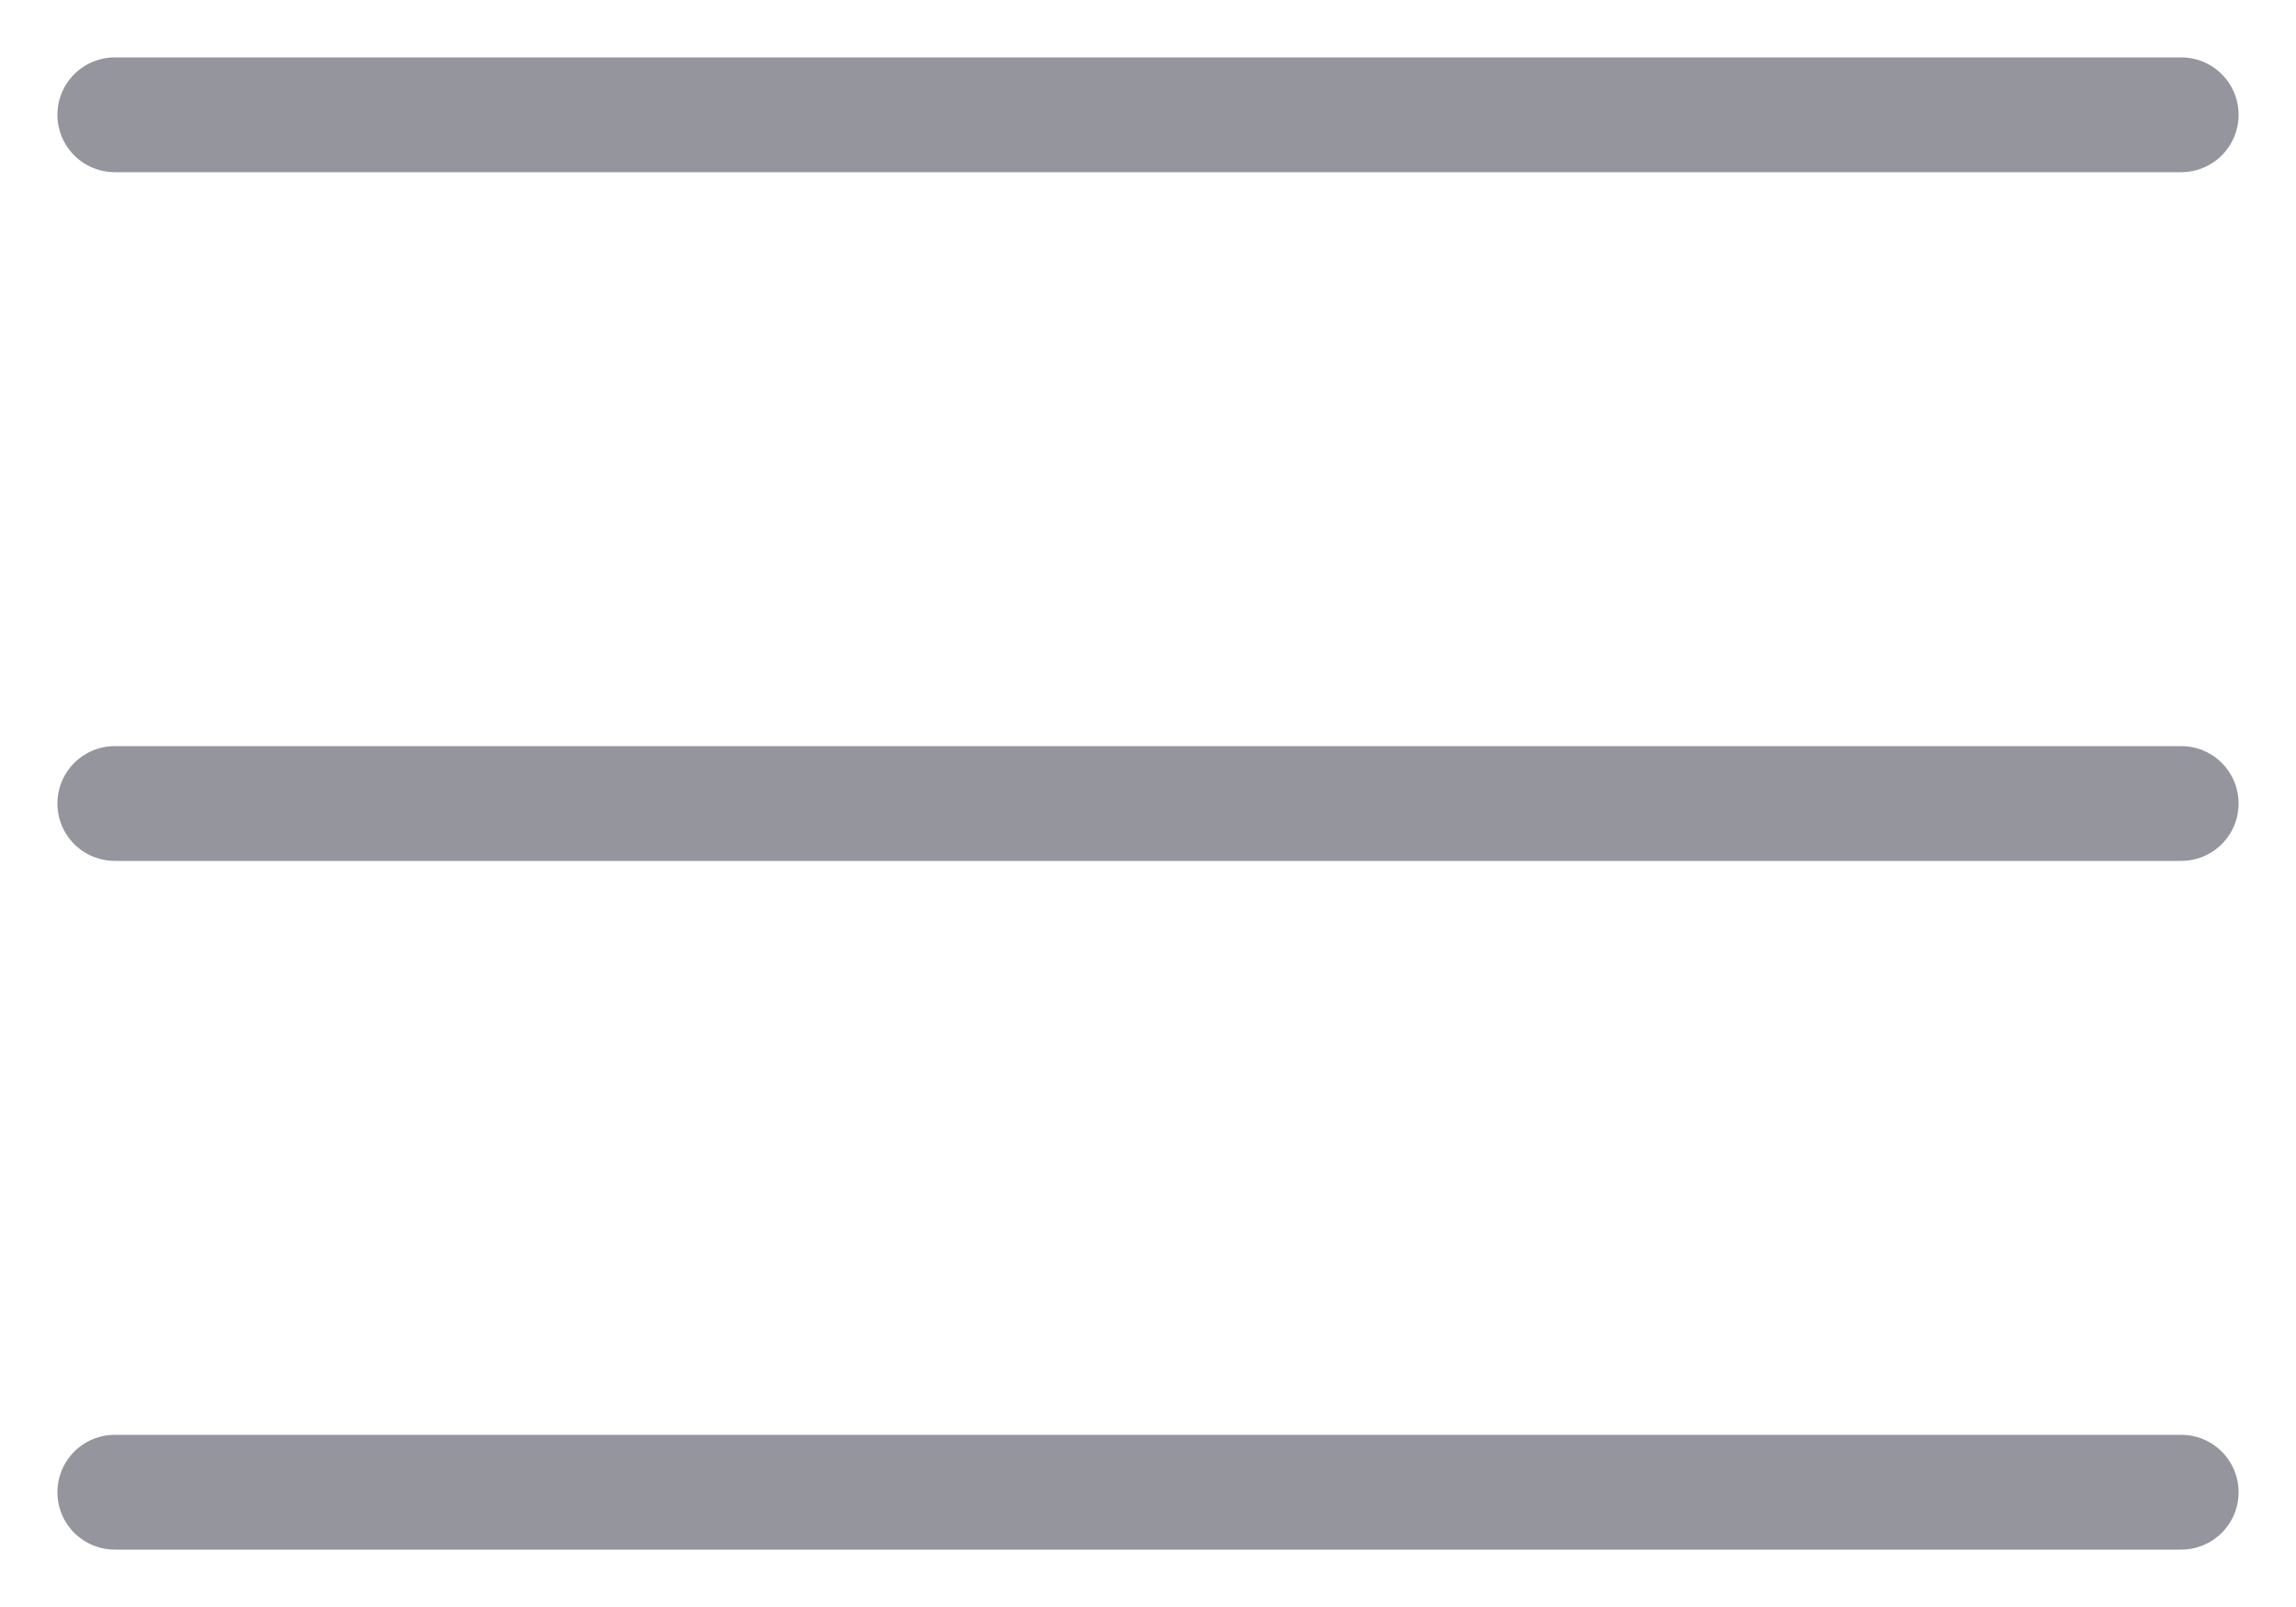
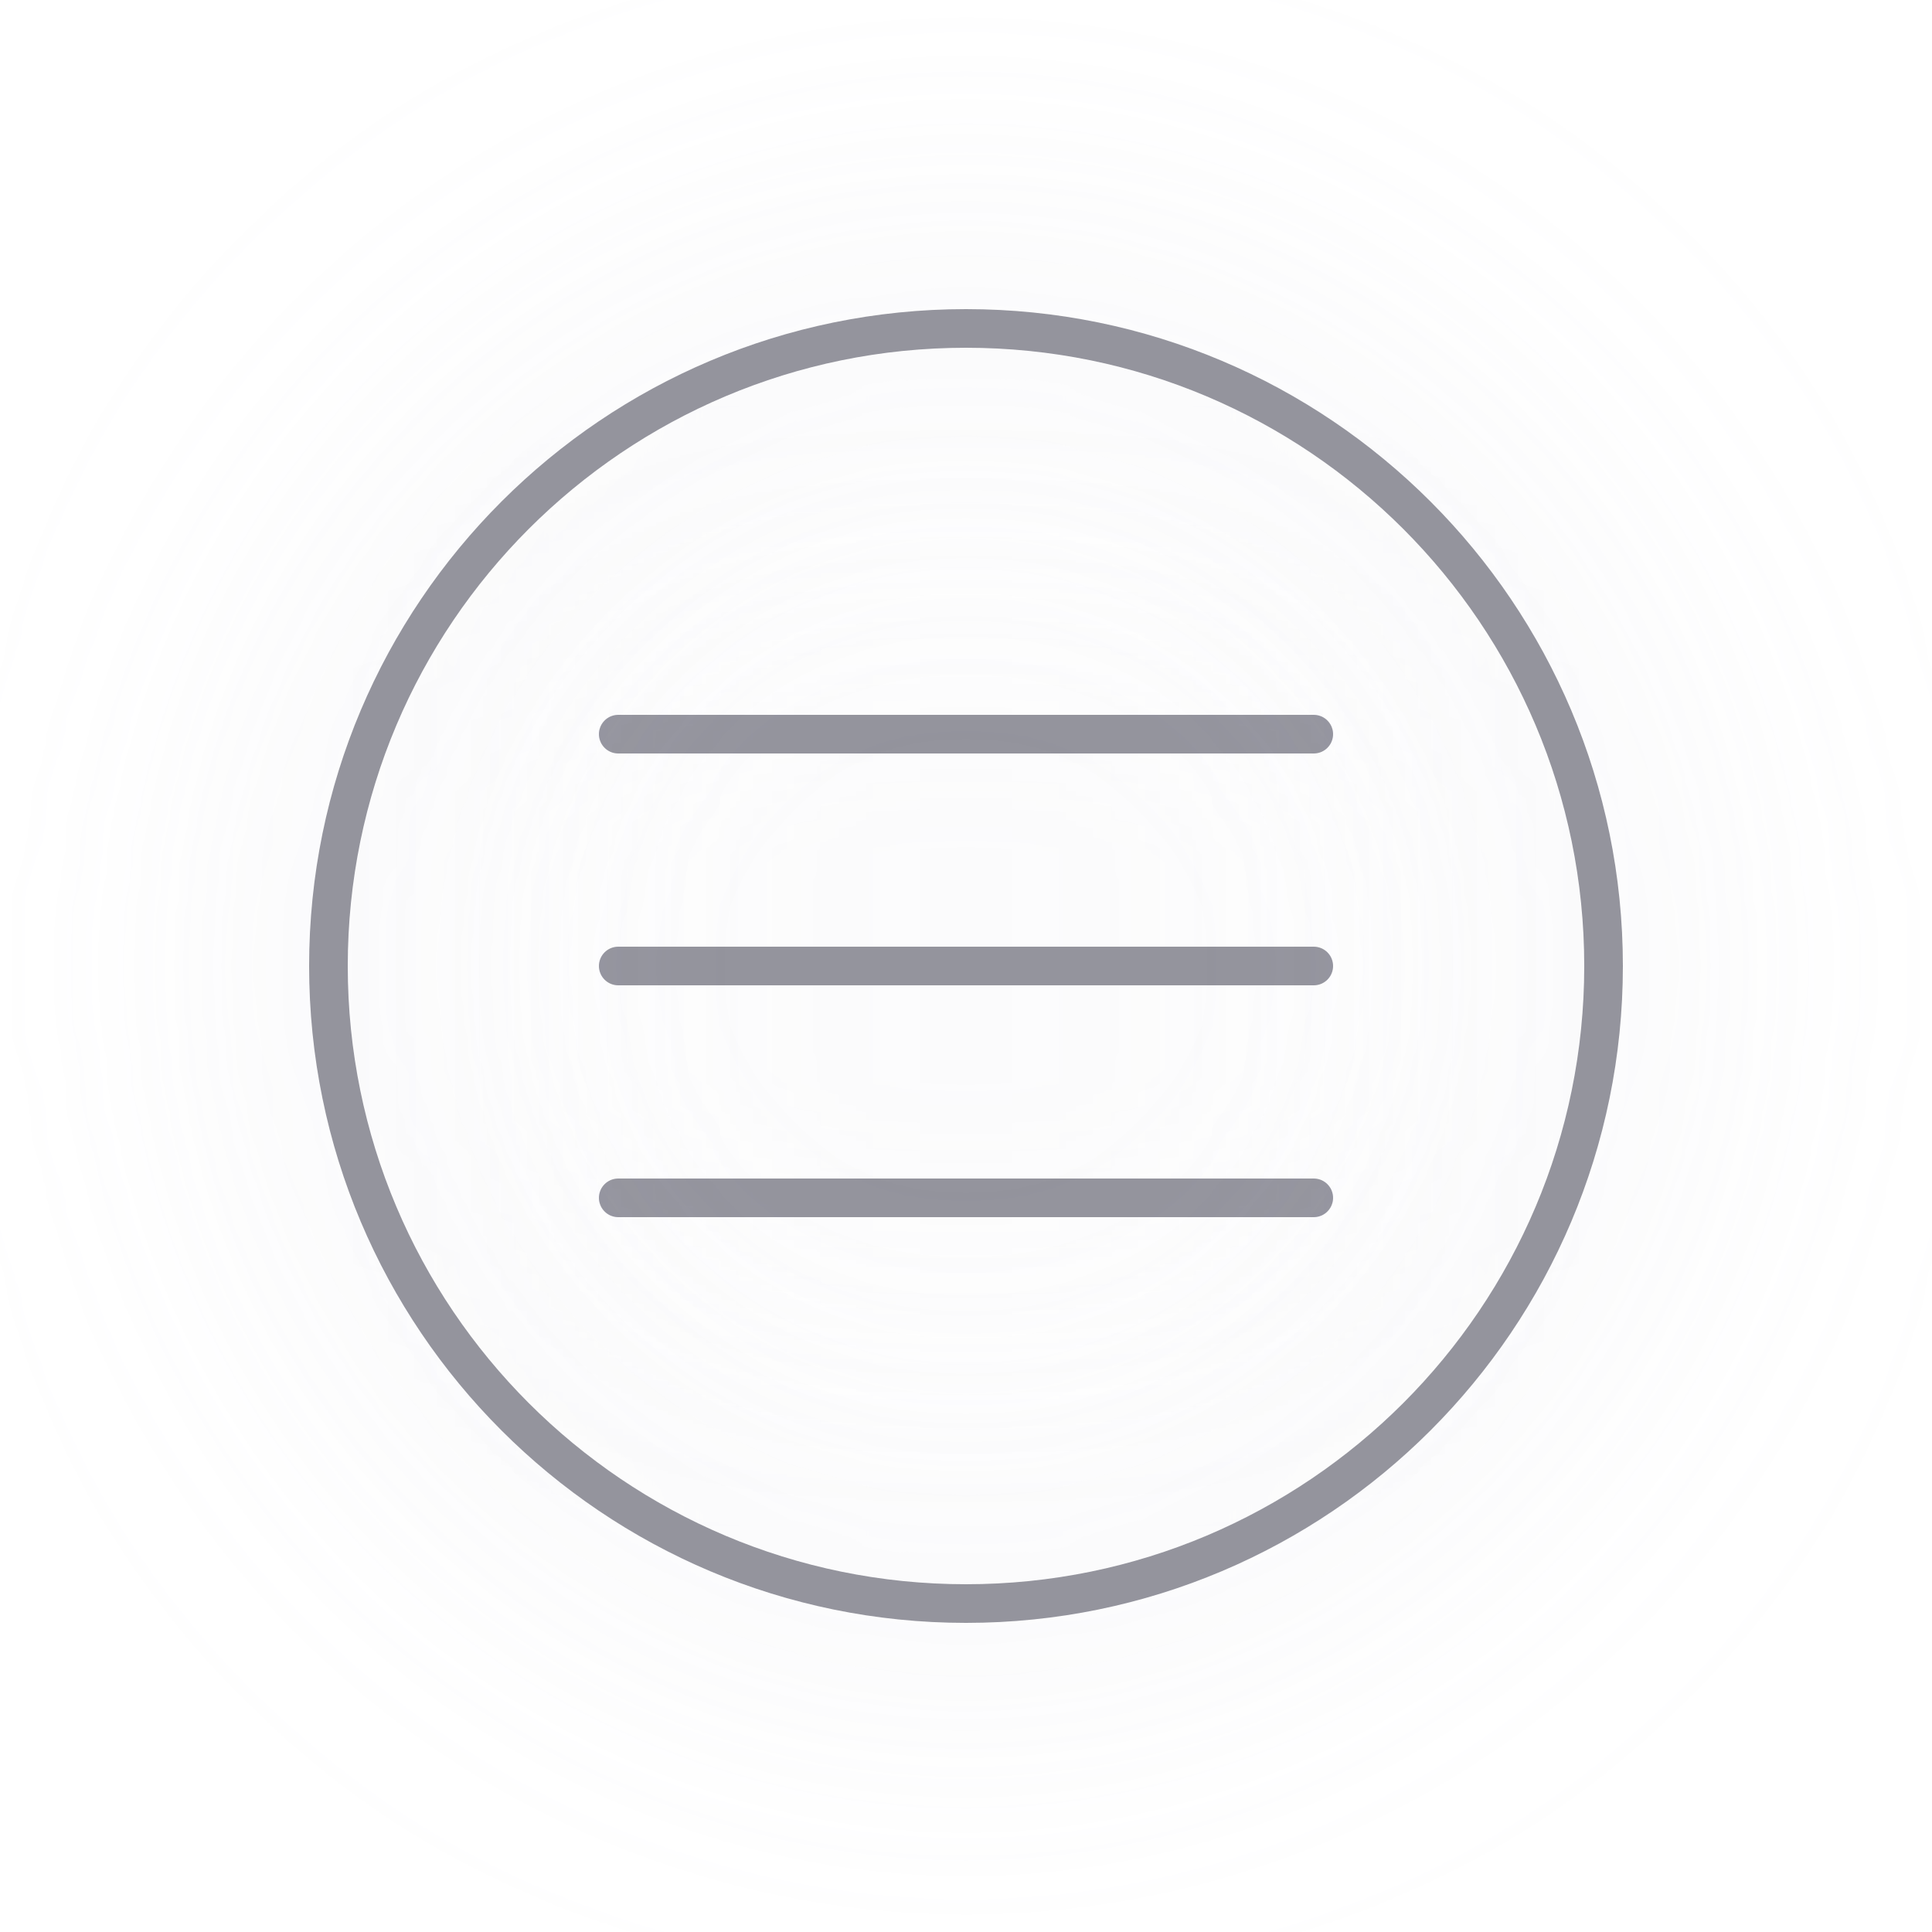
- <svg xmlns="http://www.w3.org/2000/svg" width="20" height="14" viewBox="0 0 20 14" fill="none">
+ <svg xmlns="http://www.w3.org/2000/svg" width="50" height="50" viewBox="0 0 50 50" fill="none">
+   <g opacity="0.4" filter="url(#filter0_f_379_4804)">
+     <path d="M16 25H34" stroke="#C6C6D3" stroke-linecap="round" stroke-linejoin="round" />
+     <path d="M16 19H34" stroke="#C6C6D3" stroke-linecap="round" stroke-linejoin="round" />
+     <path d="M16 31H34" stroke="#C6C6D3" stroke-linecap="round" stroke-linejoin="round" />
+   </g>
  <g opacity="0.7">
-     <path d="M1 7H19" stroke="#686875" stroke-linecap="round" stroke-linejoin="round" />
-     <path d="M1 1H19" stroke="#686875" stroke-linecap="round" stroke-linejoin="round" />
-     <path d="M1 13H19" stroke="#686875" stroke-linecap="round" stroke-linejoin="round" />
+     <path d="M16 25H34" stroke="#686875" stroke-linecap="round" stroke-linejoin="round" />
+     <path d="M16 19H34" stroke="#686875" stroke-linecap="round" stroke-linejoin="round" />
+     <path d="M16 31H34" stroke="#686875" stroke-linecap="round" stroke-linejoin="round" />
  </g>
+   <g opacity="0.6" filter="url(#filter1_f_379_4804)">
+     <circle cx="25" cy="25" r="16.5" stroke="#C6C6D3" />
+   </g>
+   <circle opacity="0.7" cx="25" cy="25" r="16.5" stroke="#686875" />
+   <defs>
+     <filter id="filter0_f_379_4804" x="7.5" y="10.5" width="35" height="29" filterUnits="userSpaceOnUse" color-interpolation-filters="sRGB">
+       <feFlood flood-opacity="0" result="BackgroundImageFix" />
+       <feBlend mode="normal" in="SourceGraphic" in2="BackgroundImageFix" result="shape" />
+       <feGaussianBlur stdDeviation="4" result="effect1_foregroundBlur_379_4804" />
+     </filter>
+     <filter id="filter1_f_379_4804" x="0" y="0" width="50" height="50" filterUnits="userSpaceOnUse" color-interpolation-filters="sRGB">
+       <feFlood flood-opacity="0" result="BackgroundImageFix" />
+       <feBlend mode="normal" in="SourceGraphic" in2="BackgroundImageFix" result="shape" />
+       <feGaussianBlur stdDeviation="4" result="effect1_foregroundBlur_379_4804" />
+     </filter>
+   </defs>
</svg>
